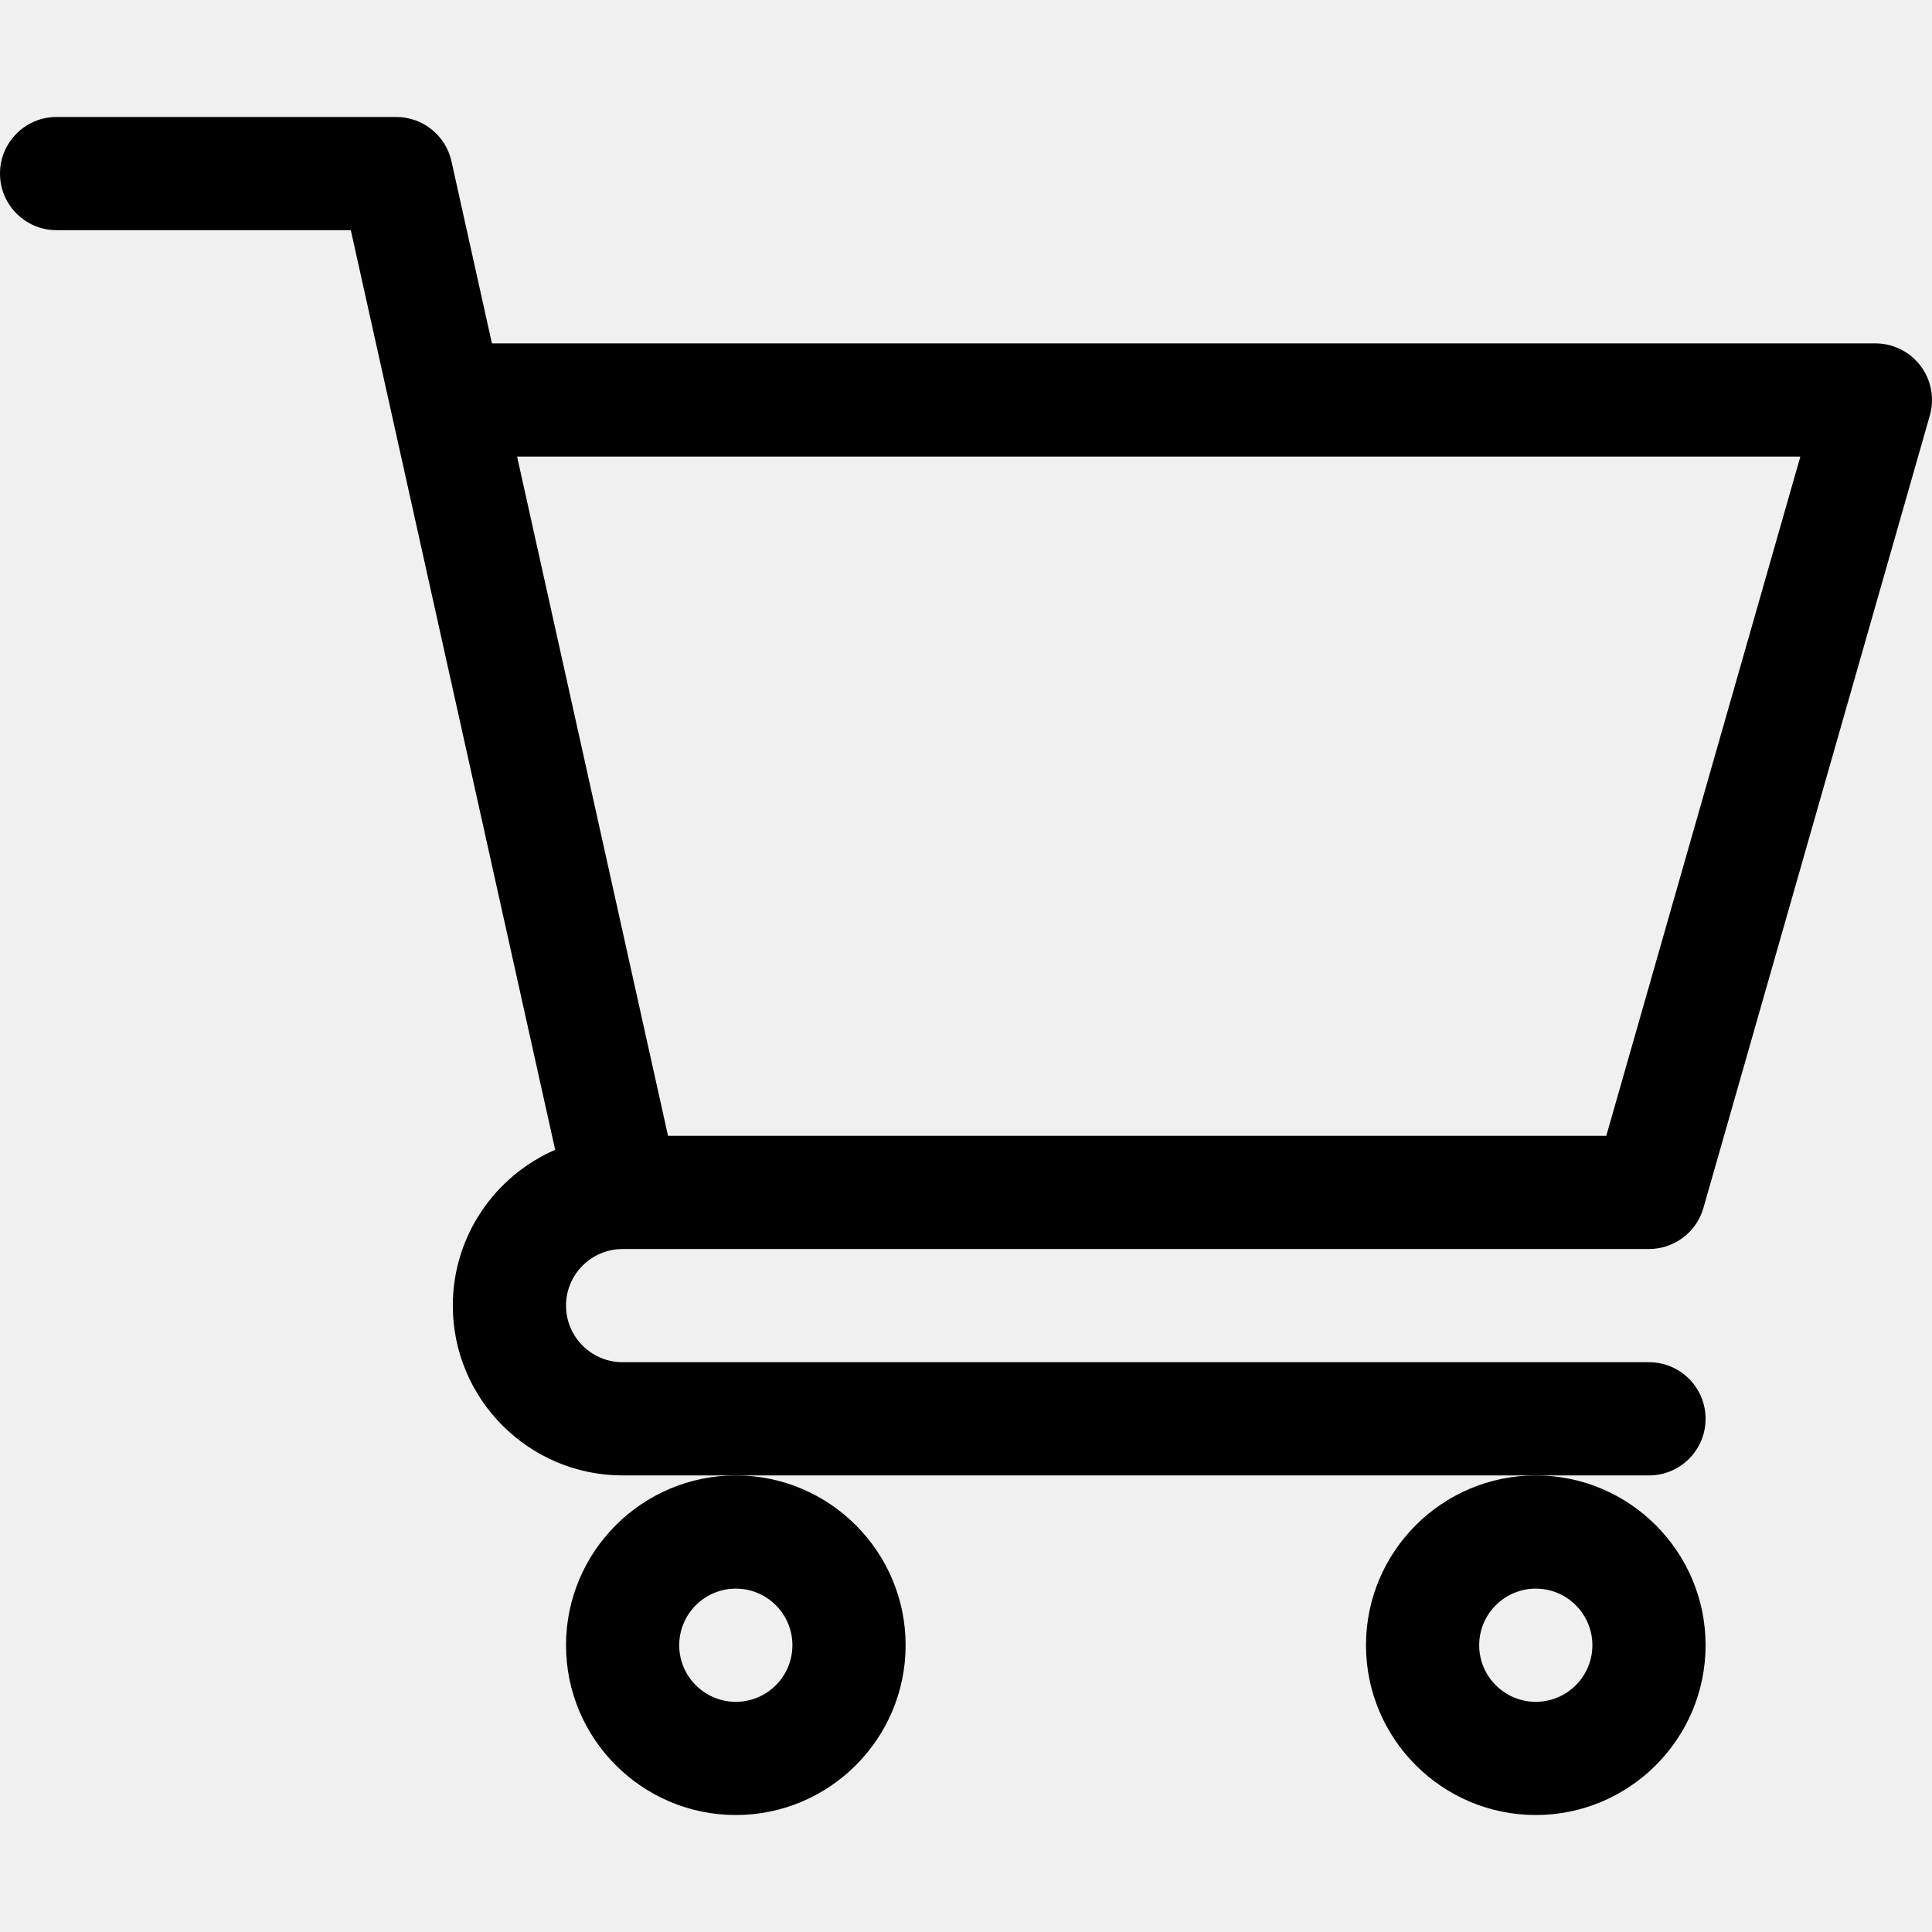
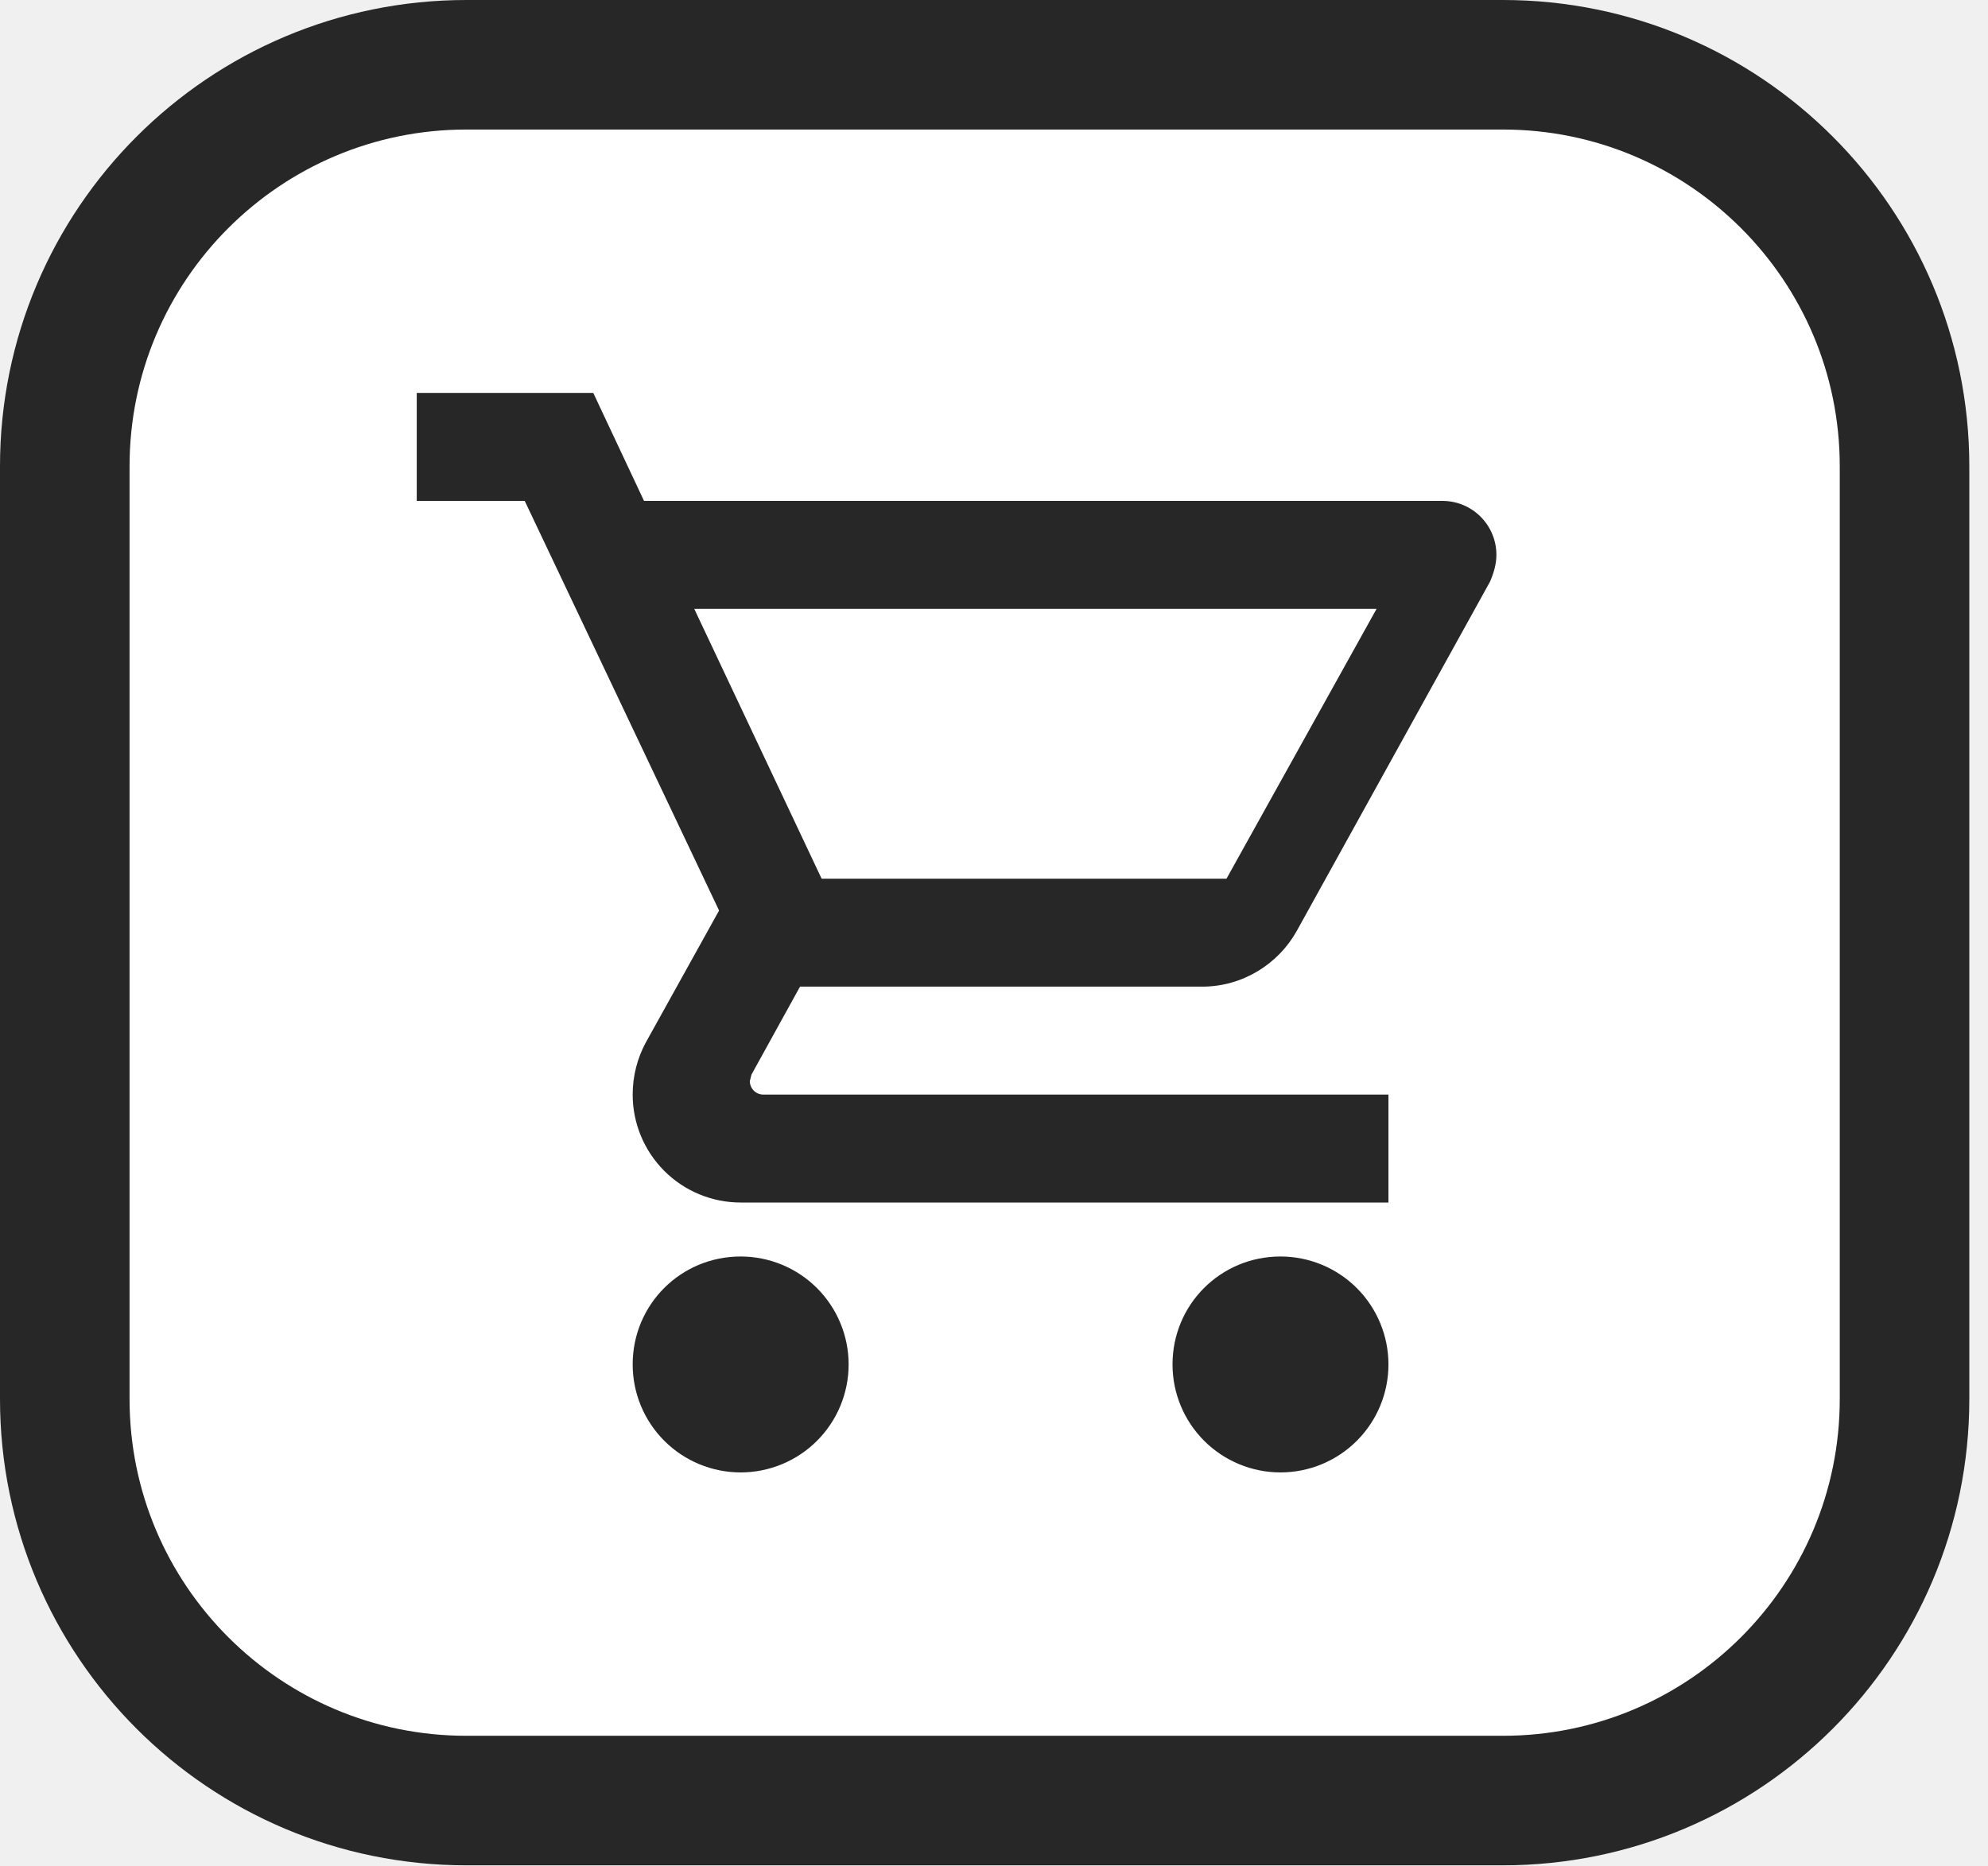
- <svg xmlns="http://www.w3.org/2000/svg" height="512pt" viewBox="0 -31 512 512" width="512pt">
-   <path d="m164.961 300.004h.023c.02 0 .039-.004.059-.004h271.957c6.695 0 12.582-4.441 14.422-10.879l60-210c1.293-4.527.387-9.395-2.445-13.152-2.836-3.758-7.27-5.969-11.977-5.969h-366.633l-10.723-48.254c-1.527-6.863-7.613-11.746-14.645-11.746h-90c-8.285 0-15 6.715-15 15s6.715 15 15 15h77.969c1.898 8.551 51.312 230.918 54.156 243.711-15.941 6.93-27.125 22.824-27.125 41.289 0 24.812 20.188 45 45 45h272c8.285 0 15-6.715 15-15s-6.715-15-15-15h-272c-8.27 0-15-6.73-15-15 0-8.258 6.707-14.977 14.961-14.996zm312.152-210.004-51.43 180h-248.652l-40-180zm0 0" />
-   <path d="m150 405c0 24.812 20.188 45 45 45s45-20.188 45-45-20.188-45-45-45-45 20.188-45 45zm45-15c8.27 0 15 6.73 15 15s-6.73 15-15 15-15-6.73-15-15 6.73-15 15-15zm0 0" />
-   <path d="m362 405c0 24.812 20.188 45 45 45s45-20.188 45-45-20.188-45-45-45-45 20.188-45 45zm45-15c8.27 0 15 6.73 15 15s-6.73 15-15 15-15-6.73-15-15 6.73-15 15-15zm0 0" />
+ <svg xmlns="http://www.w3.org/2000/svg" width="65" height="61" viewBox="0 0 65 61" fill="none">
+   <rect x="2.118" y="2.118" width="60.153" height="56.764" rx="13.132" fill="white" stroke="#272727" stroke-width="4.236" />
+   <path d="M41.867 41.09C42.803 41.09 43.701 41.462 44.363 42.124C45.025 42.786 45.397 43.684 45.397 44.62C45.397 45.557 45.025 46.455 44.363 47.117C43.701 47.779 42.803 48.151 41.867 48.151C40.931 48.151 40.033 47.779 39.371 47.117C38.709 46.455 38.337 45.557 38.337 44.62C38.337 42.661 39.908 41.09 41.867 41.09ZM13.626 12.85H19.398L21.057 16.38H47.162C47.63 16.38 48.079 16.566 48.41 16.897C48.741 17.228 48.927 17.677 48.927 18.145C48.927 18.445 48.839 18.745 48.715 19.027L42.397 30.447C41.796 31.524 40.631 32.265 39.308 32.265H26.158L24.57 35.142L24.517 35.354C24.517 35.471 24.563 35.583 24.646 35.666C24.729 35.749 24.841 35.795 24.958 35.795H45.397V39.325H24.216C23.28 39.325 22.382 38.953 21.72 38.291C21.058 37.629 20.686 36.731 20.686 35.795C20.686 35.177 20.845 34.595 21.11 34.101L23.511 29.776L17.156 16.38H13.626V12.85ZM24.216 41.09C25.153 41.09 26.051 41.462 26.713 42.124C27.375 42.786 27.747 43.684 27.747 44.62C27.747 45.557 27.375 46.455 26.713 47.117C26.051 47.779 25.153 48.151 24.216 48.151C23.28 48.151 22.382 47.779 21.72 47.117C21.058 46.455 20.686 45.557 20.686 44.62C20.686 42.661 22.257 41.09 24.216 41.09ZM40.102 28.735L45.009 19.91H22.699L26.864 28.735H40.102Z" fill="#272727" />
</svg>
